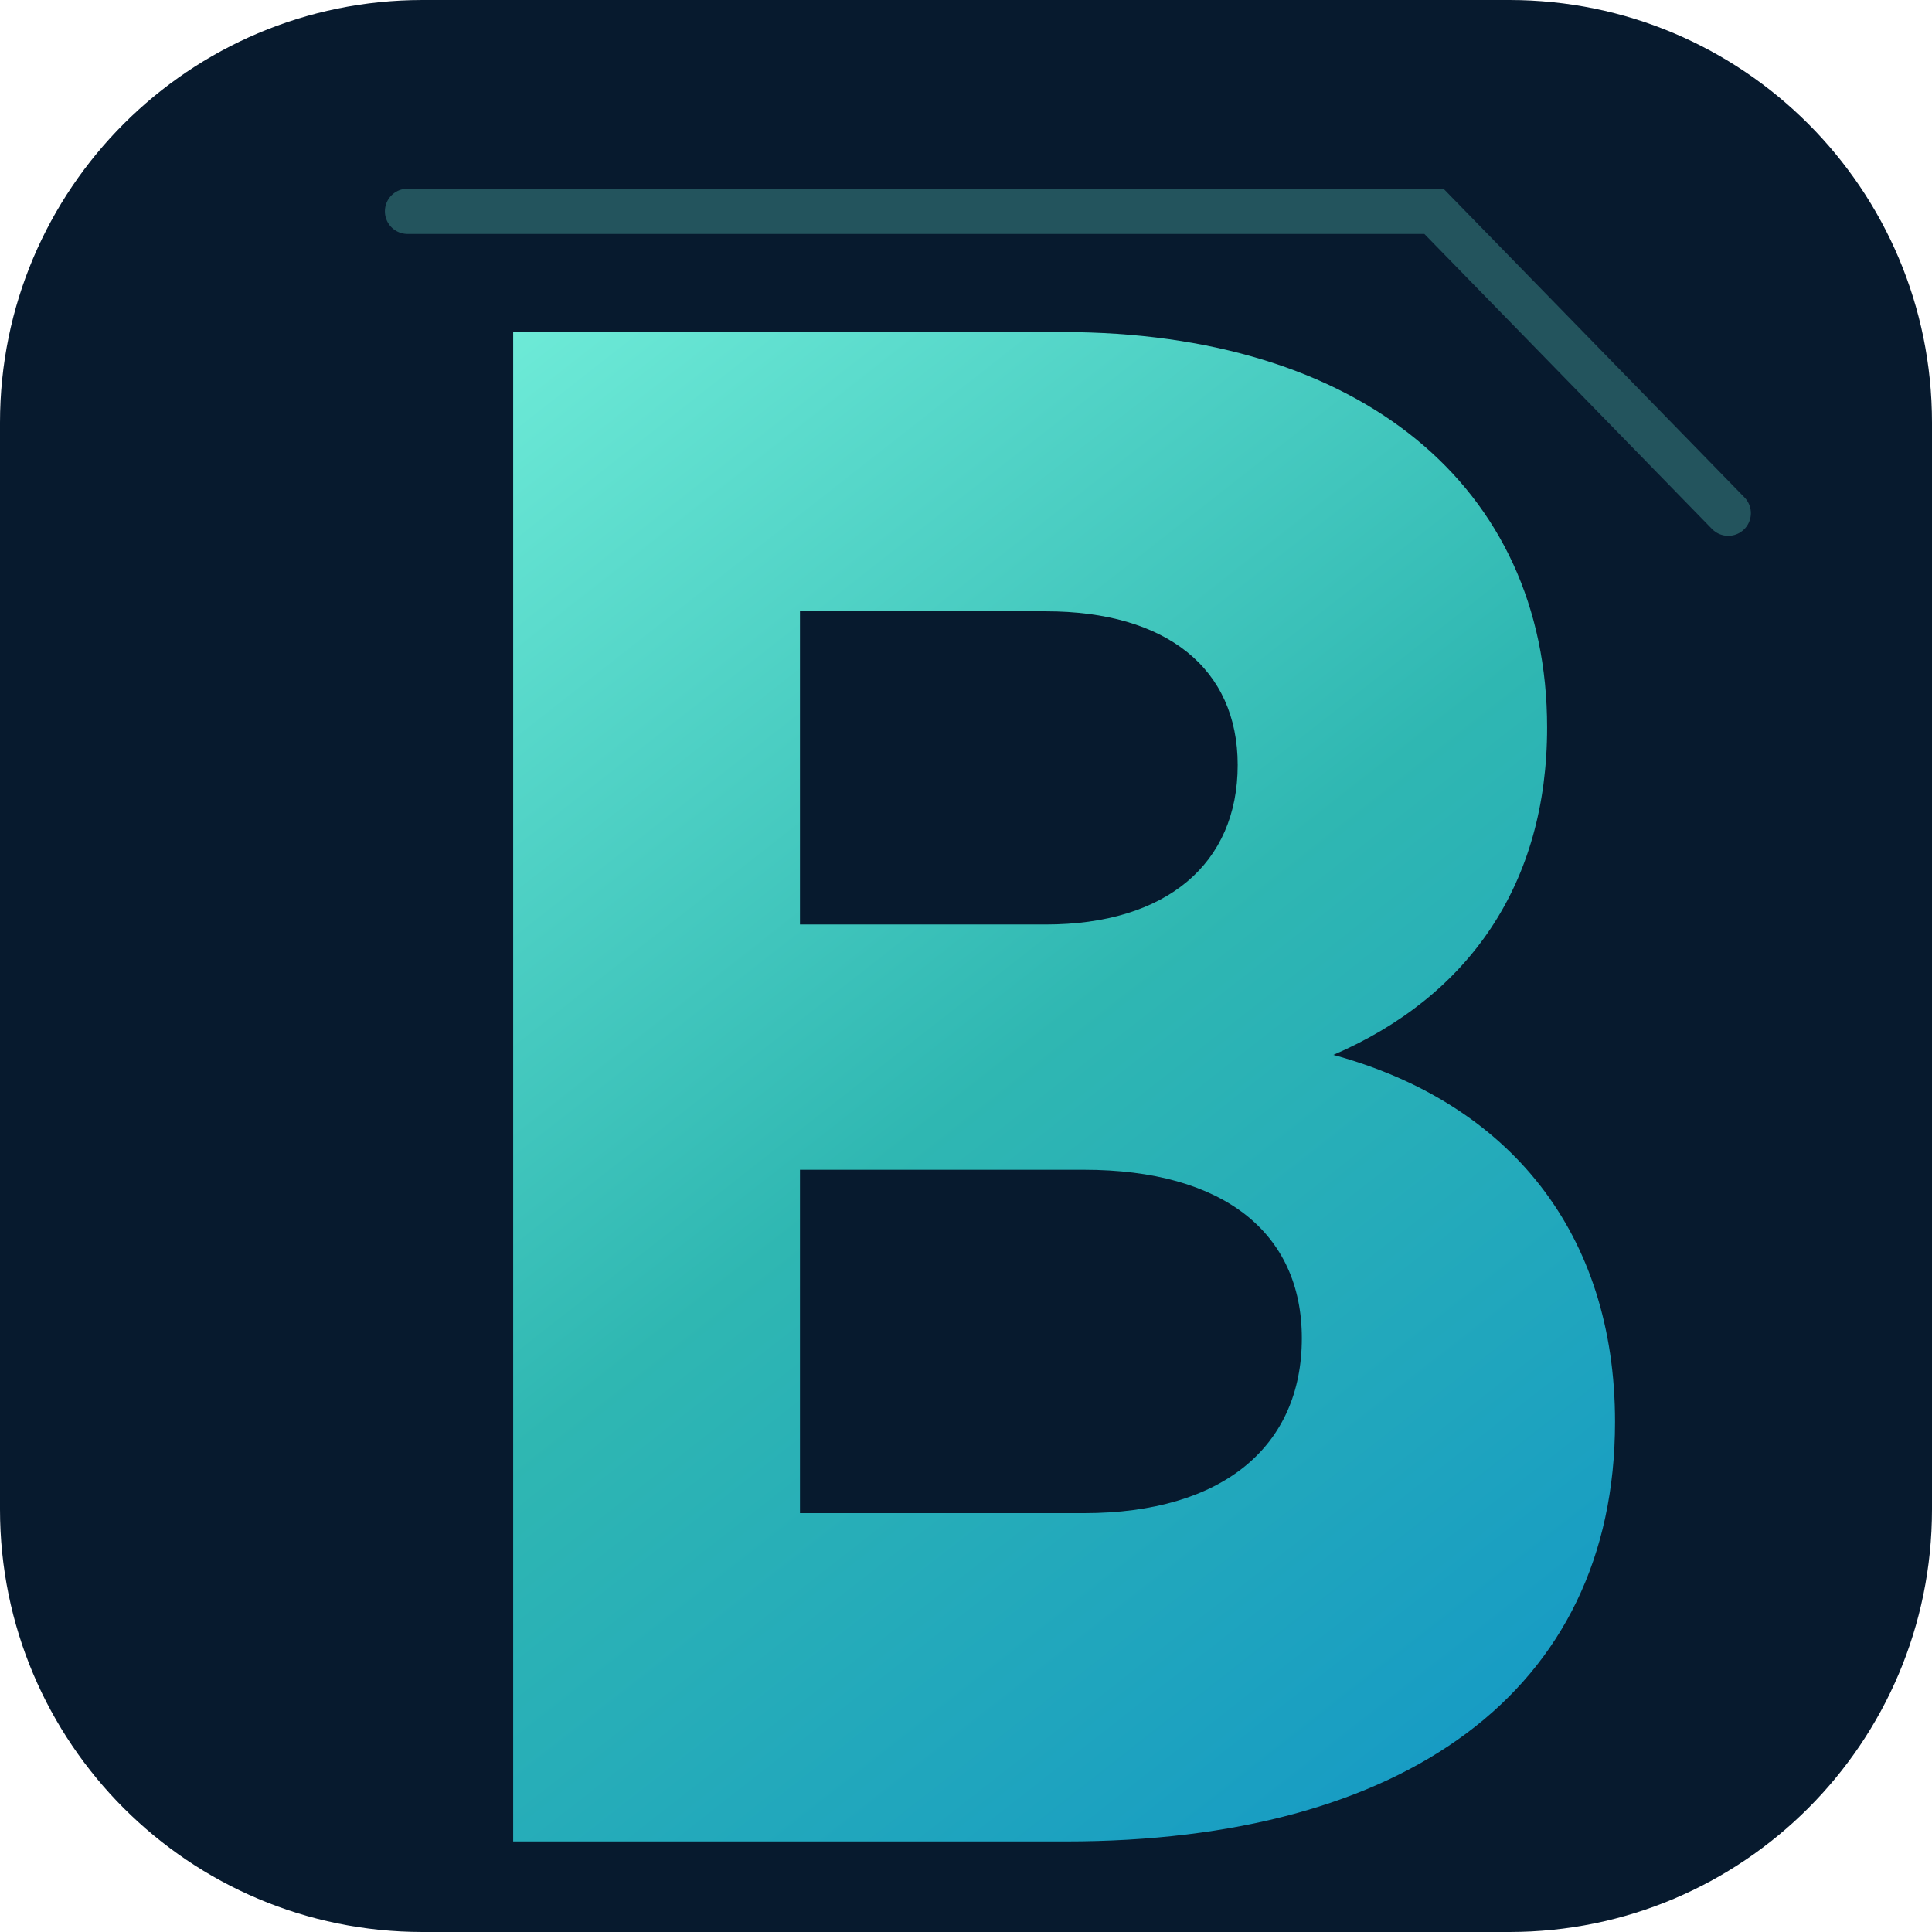
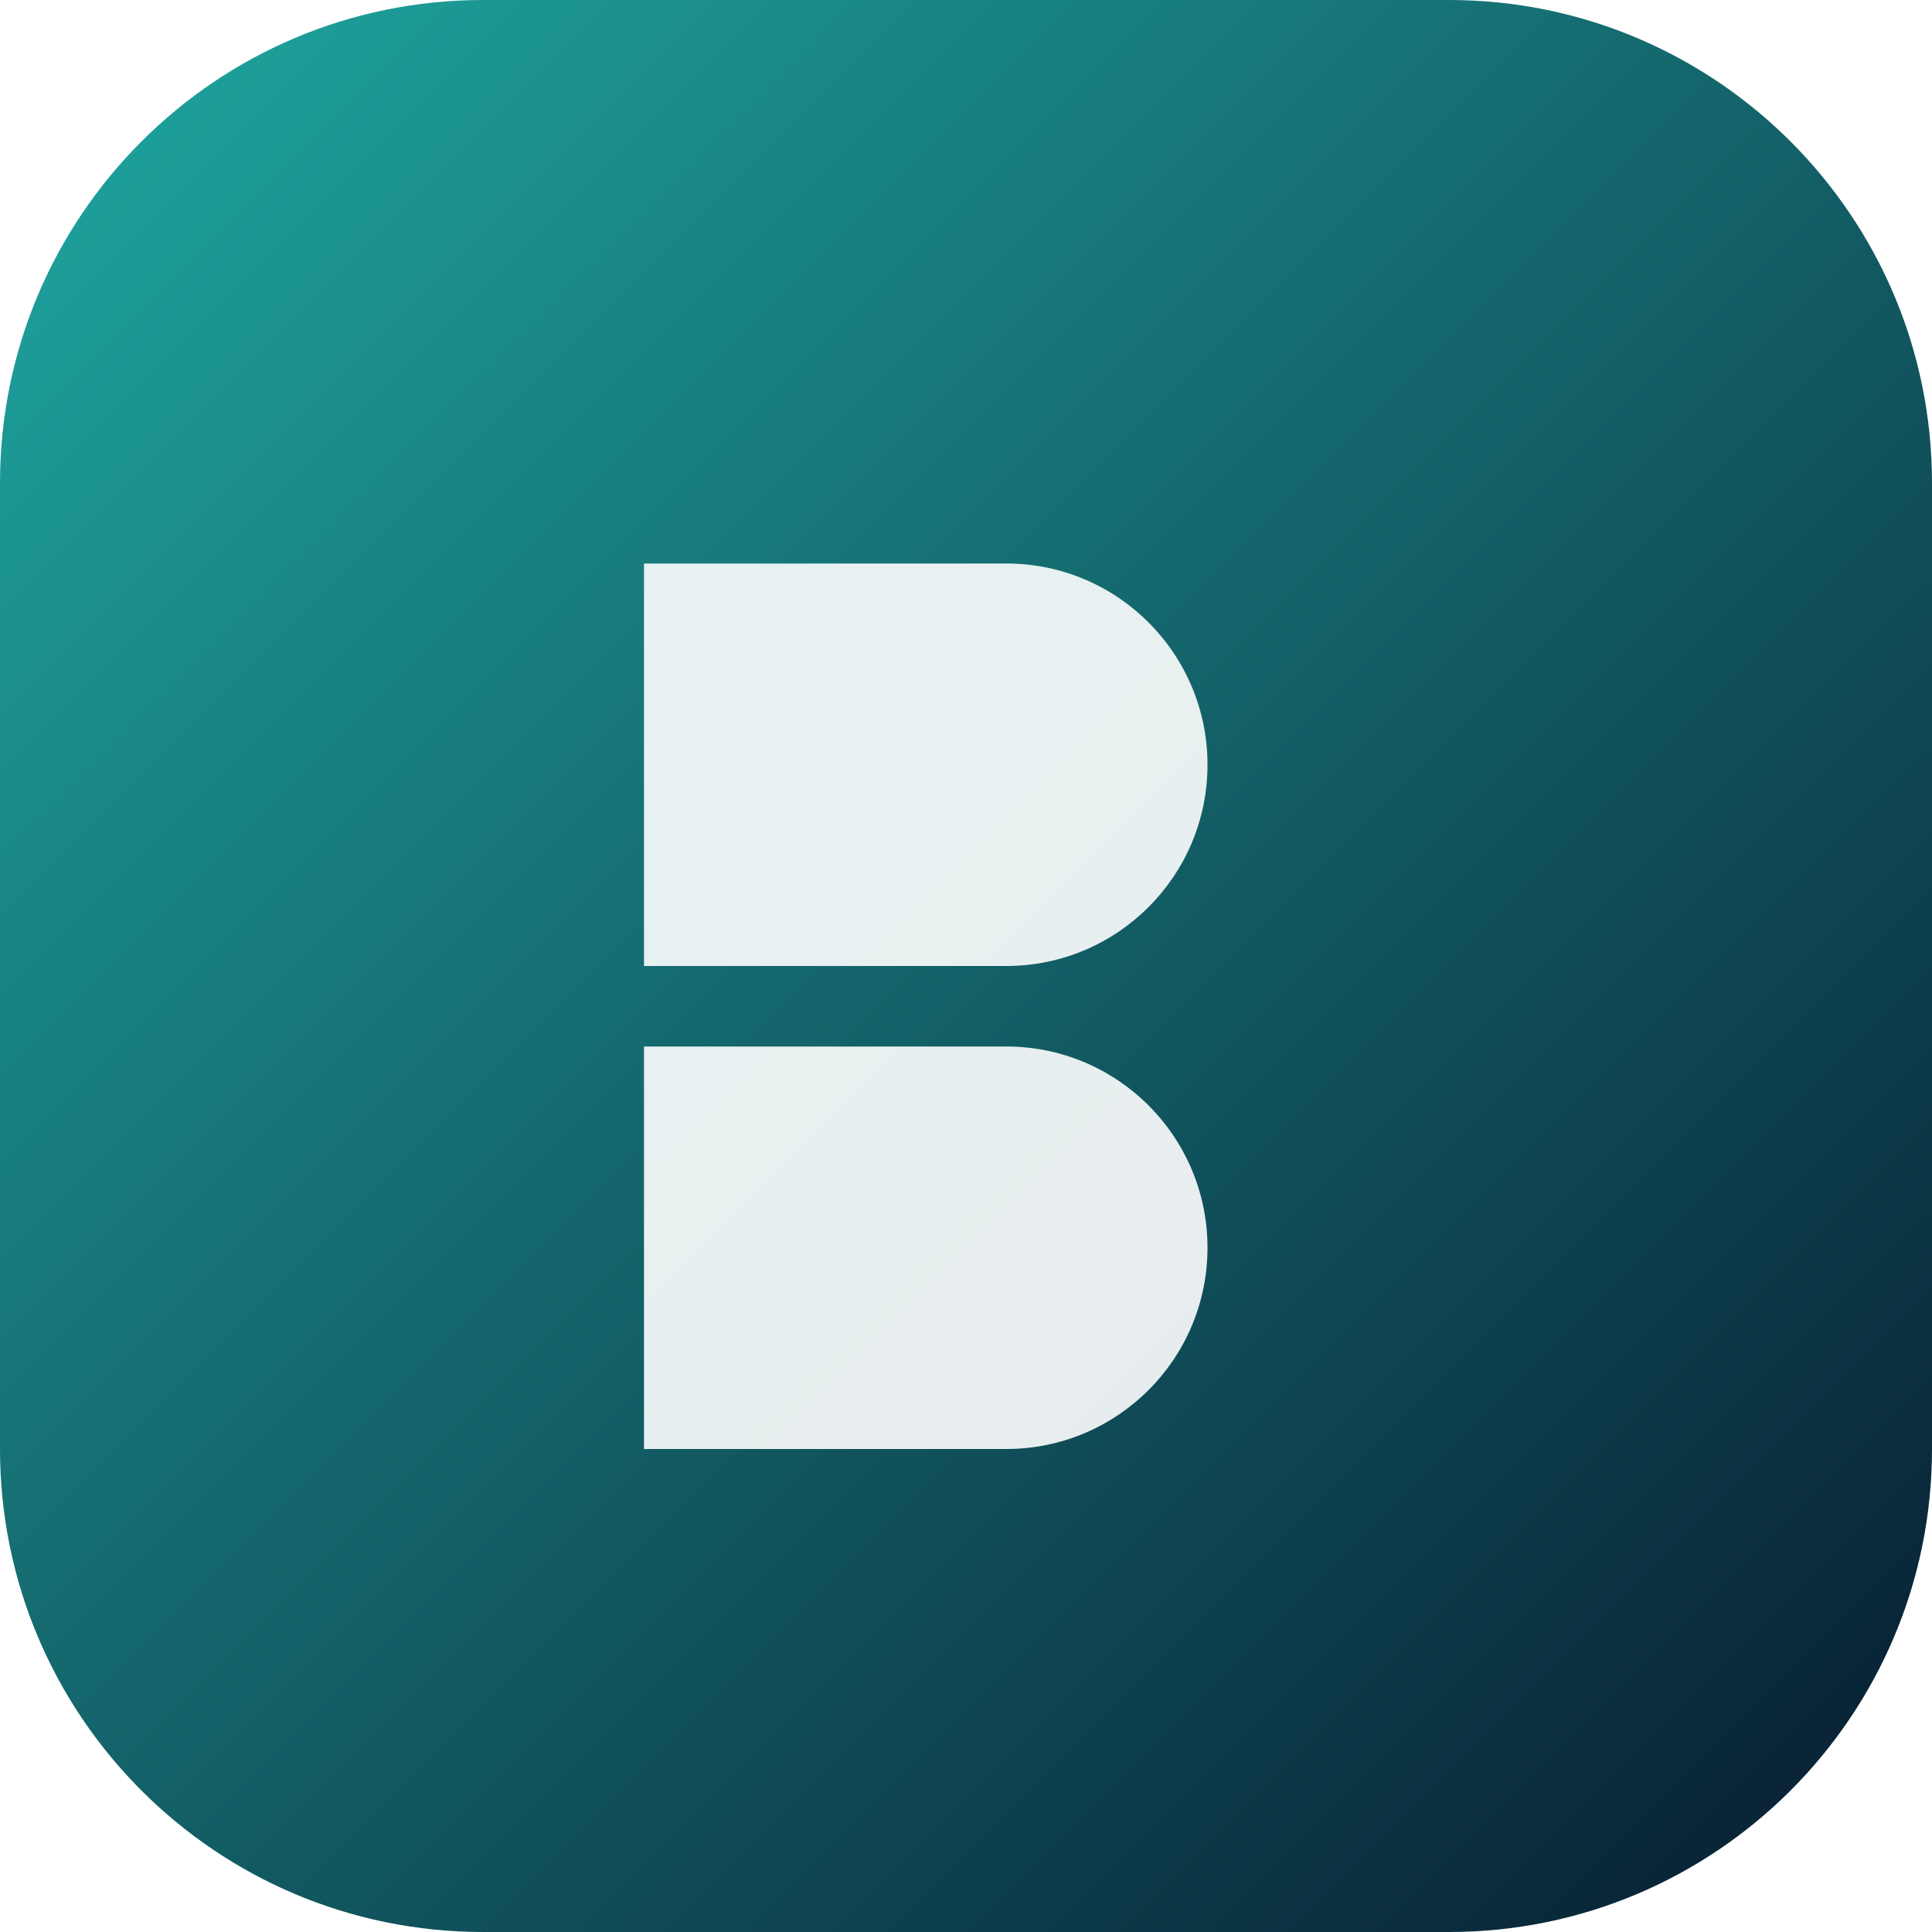
- <svg xmlns="http://www.w3.org/2000/svg" width="256" height="256" viewBox="0 0 256 256" fill="none">
-   <rect width="256" height="256" rx="56" fill="#071A2E" />
-   <path d="M68 44H140.8C180.122 44 205 64.41 205 96.4C205 117.096 194.658 132.021 176.677 139.779C200.028 146.145 214 163.421 214 188.4C214 224.268 185.83 244 141.278 244H68V44Z" fill="url(#paint0_linear_1_2)" />
-   <path d="M106 81H138.57C154.578 81 164 88.59 164 101.364C164 114.427 154.578 122.5 138.57 122.5H106V81Z" fill="#071A2E" />
-   <path d="M106 155H143.641C162.073 155 172.5 163.321 172.5 177.323C172.5 191.615 162.073 200.5 143.641 200.5H106V155Z" fill="#071A2E" />
-   <path d="M54 28L190 28L229 68" stroke="rgba(109,234,215,0.28)" stroke-width="6" stroke-linecap="round" />
+ <svg xmlns="http://www.w3.org/2000/svg" viewBox="0 0 48 48">
  <defs>
-     <linearGradient id="paint0_linear_1_2" x1="68" y1="44" x2="218.302" y2="235.899" gradientUnits="userSpaceOnUse">
-       <stop stop-color="#6DEAD7" />
-       <stop offset="0.48" stop-color="#2FB7B2" />
-       <stop offset="1" stop-color="#1397C7" />
+     <linearGradient id="g" x1="0" y1="0" x2="48" y2="48" gradientUnits="userSpaceOnUse">
+       <stop offset="0" stop-color="#1fa8a2" />
+       <stop offset="1" stop-color="#071a2e" />
    </linearGradient>
  </defs>
+   <rect width="48" height="48" rx="12" fill="url(#g)" />
+   <path d="M16 14h9a5 5 0 0 1 0 10H16zm0 12h9a5 5 0 0 1 0 10H16z" fill="rgba(255,255,255,0.9)" />
</svg>
